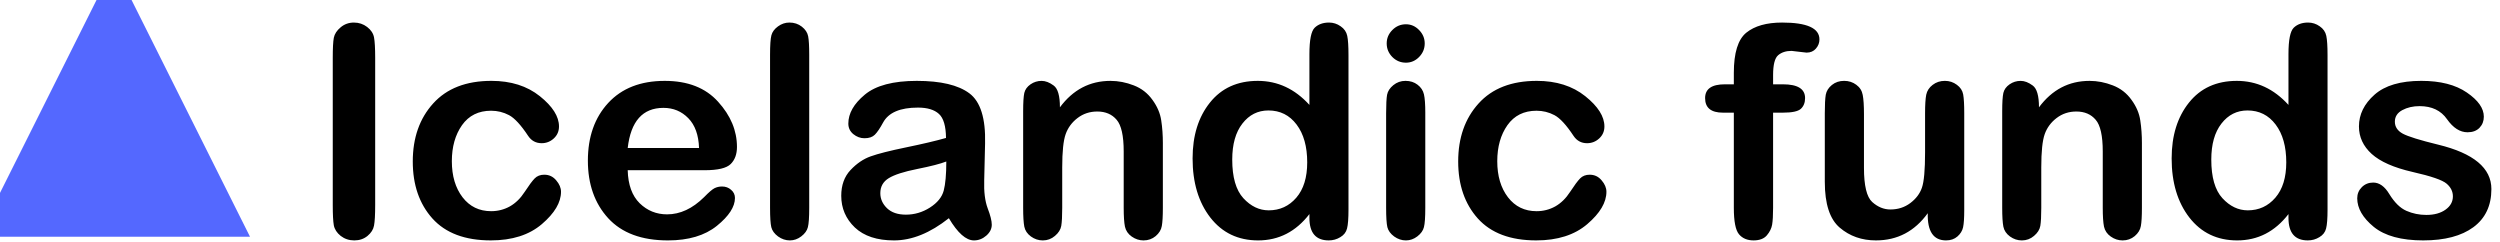
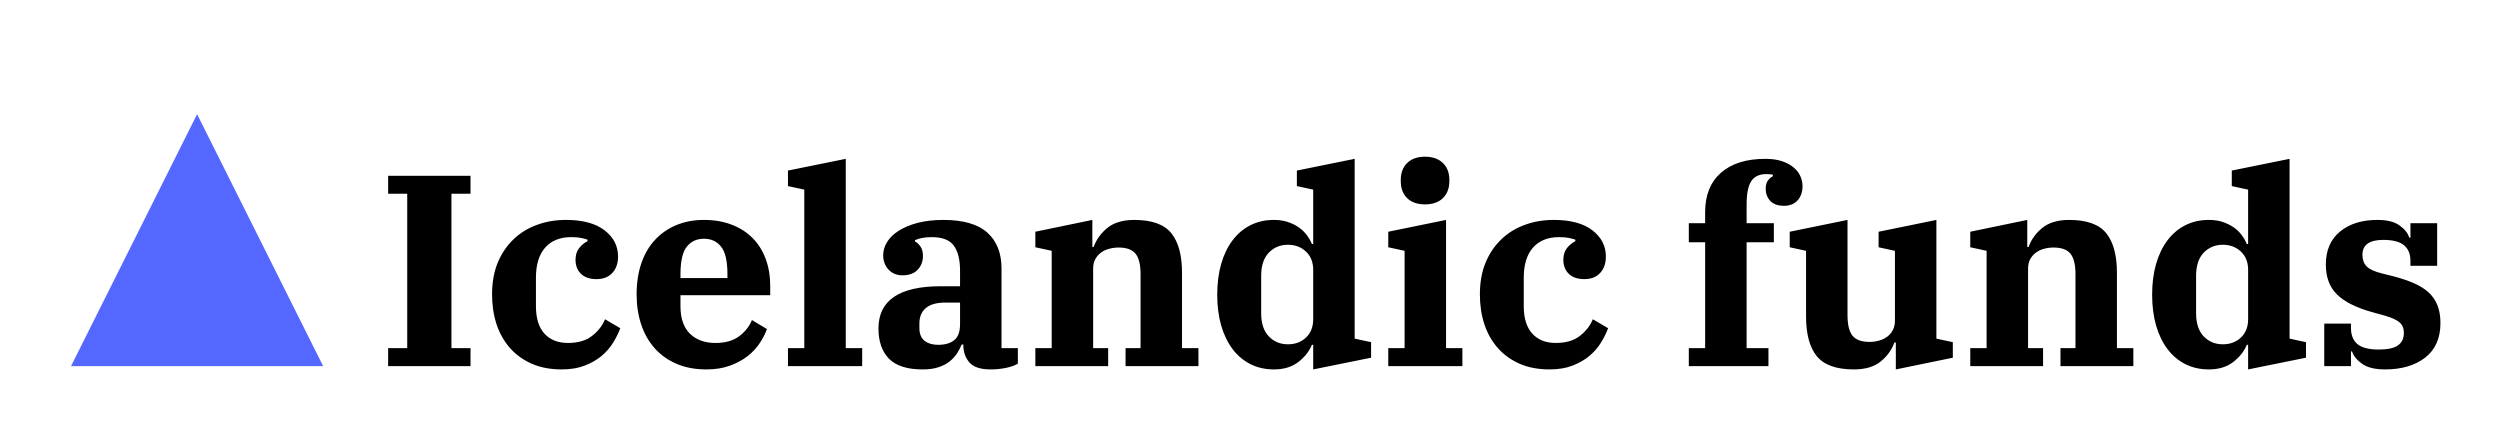
- <svg xmlns="http://www.w3.org/2000/svg" version="1.1" viewBox="0.0 0.0 407.919 39.36" fill="none" stroke="none" stroke-linecap="square" stroke-miterlimit="10">
+ <svg xmlns="http://www.w3.org/2000/svg" version="1.1" viewBox="0.0 0.0 440.0 78.0" fill="none" stroke="none" stroke-linecap="square" stroke-miterlimit="10">
  <clipPath id="p.0">
-     <path d="m0 0l407.919 0l0 39.36l-407.919 0l0 -39.36z" clip-rule="nonzero" />
+     <path d="m0 0l440.0 0l0 78.0l-440.0 0l0 -78.0z" clip-rule="nonzero" />
  </clipPath>
  <g clip-path="url(#p.0)">
-     <path fill="#000000" fill-opacity="0.0" d="m0 0l407.919 0l0 39.36l-407.919 0z" fill-rule="evenodd" />
-     <path fill="#000000" fill-opacity="0.0" d="m-22.08 30.72l707.717 0l0 32.472l-707.717 0z" fill-rule="evenodd" />
-     <path fill="#5468ff" d="m-3.58 38.632l22.188 -44.344l22.187 44.344l-44.375 0z" fill-rule="nonzero" />
-     <path fill="#000000" d="m61.217 9.445l0 24.0q0 2.391 -0.188 3.359q-0.172 0.953 -1.062 1.688q-0.891 0.734 -2.156 0.734q-1.266 0 -2.219 -0.734q-0.938 -0.75 -1.125 -1.734q-0.172 -0.984 -0.172 -3.312l0 -24.0q0 -2.359 0.172 -3.281q0.188 -0.938 1.109 -1.703q0.922 -0.781 2.172 -0.781q1.219 0 2.156 0.719q0.938 0.719 1.125 1.703q0.188 0.984 0.188 3.344zm27.602 19.062q1.172 0 1.938 0.922q0.781 0.906 0.781 1.859q0 2.609 -3.125 5.281q-3.109 2.656 -8.328 2.656q-6.312 0 -9.531 -3.578q-3.203 -3.578 -3.203 -9.297q0 -5.797 3.328 -9.469q3.328 -3.687 9.5 -3.687q4.781 0 7.906 2.5q3.125 2.5 3.125 4.937q0 1.172 -0.844 1.953q-0.844 0.781 -1.984 0.781q-1.406 0 -2.203 -1.188q-1.766 -2.672 -3.125 -3.391q-1.359 -0.719 -2.922 -0.719q-3.078 0 -4.75 2.359q-1.656 2.359 -1.656 5.875q0 3.609 1.75 5.891q1.75 2.266 4.656 2.266q1.656 0 3.062 -0.781q1.406 -0.797 2.422 -2.375q1.031 -1.578 1.625 -2.188q0.594 -0.609 1.578 -0.609zm26.164 -0.734l-12.562 0q0.094 3.562 1.953 5.391q1.859 1.812 4.469 1.812q3.203 0 6.047 -2.812q1.141 -1.172 1.688 -1.453q0.562 -0.281 1.234 -0.281q0.875 0 1.484 0.547q0.625 0.531 0.625 1.328q0 2.156 -2.953 4.547q-2.953 2.375 -7.984 2.375q-6.422 0 -9.75 -3.625q-3.312 -3.625 -3.312 -9.391q0 -5.812 3.312 -9.406q3.328 -3.609 9.234 -3.609q5.641 0 8.703 3.406q3.078 3.391 3.078 7.375q0 1.766 -1.016 2.781q-1.016 1.016 -4.25 1.016zm-12.562 -3.625l11.641 0q-0.109 -3.188 -1.75 -4.859q-1.641 -1.688 -4.062 -1.688q-5.078 0 -5.828 6.547zm29.617 -15.187l0 24.953q0 2.328 -0.219 3.156q-0.203 0.828 -1.078 1.5q-0.859 0.656 -1.859 0.656q-1.031 0 -1.922 -0.641q-0.891 -0.656 -1.109 -1.516q-0.203 -0.875 -0.203 -3.156l0 -24.953q0 -2.375 0.219 -3.203q0.219 -0.828 1.078 -1.453q0.859 -0.625 1.859 -0.625q1.172 0 2.031 0.672q0.859 0.672 1.031 1.578q0.172 0.891 0.172 3.031zm22.789 26.641q-4.578 3.625 -8.953 3.625q-4.156 0 -6.391 -2.109q-2.219 -2.125 -2.219 -5.172q0 -2.594 1.516 -4.203q1.516 -1.609 3.297 -2.234q1.781 -0.641 5.797 -1.469q4.016 -0.828 6.484 -1.531q-0.031 -2.906 -1.156 -3.922q-1.125 -1.031 -3.422 -1.031q-4.359 0 -5.688 2.438q-0.75 1.391 -1.344 1.984q-0.578 0.578 -1.688 0.578q-1.0 0 -1.828 -0.672q-0.812 -0.672 -0.812 -1.719q0 -2.484 2.688 -4.719q2.703 -2.25 8.484 -2.25q5.859 0 8.578 2.031q2.719 2.031 2.562 8.187l-0.141 6.0q-0.094 2.797 0.562 4.563q0.672 1.75 0.672 2.688q0 1.0 -0.891 1.781q-0.891 0.781 -2.016 0.781q-1.938 0 -4.094 -3.625zm-0.422 -9.25q-1.438 0.562 -4.734 1.219q-3.281 0.656 -4.656 1.5q-1.375 0.844 -1.375 2.453q0 1.391 1.094 2.453q1.094 1.047 3.078 1.047q2.109 0 3.922 -1.156q1.828 -1.172 2.25 -2.766q0.422 -1.594 0.422 -4.75zm35.336 -2.938l0 10.5q0 2.047 -0.172 2.969q-0.156 0.922 -1.0 1.641q-0.844 0.703 -1.984 0.703q-1.031 0 -1.922 -0.625q-0.891 -0.625 -1.109 -1.625q-0.203 -1.0 -0.203 -3.062l0 -9.203q0 -3.844 -1.156 -5.172q-1.141 -1.344 -3.156 -1.344q-1.828 0 -3.219 1.062q-1.375 1.047 -1.938 2.625q-0.562 1.578 -0.562 5.422l0 6.609q0 2.016 -0.156 2.938q-0.156 0.906 -1.031 1.641q-0.859 0.734 -1.984 0.734q-1.047 0 -1.938 -0.641q-0.891 -0.656 -1.078 -1.609q-0.188 -0.969 -0.188 -3.062l0 -15.766q0 -2.141 0.188 -2.984q0.203 -0.844 1.016 -1.406q0.812 -0.562 1.812 -0.562q0.938 0 1.953 0.75q1.031 0.734 1.031 3.562q3.203 -4.312 8.25 -4.312q1.922 0 3.797 0.734q1.875 0.719 3.047 2.359q1.188 1.625 1.438 3.375q0.266 1.734 0.266 3.75zm23.914 12.141l0 -0.625q-3.312 4.297 -8.375 4.297q-4.891 0 -7.797 -3.734q-2.891 -3.734 -2.891 -9.641q0 -5.578 2.828 -9.109q2.828 -3.547 7.812 -3.547q4.859 0 8.422 3.922l0 -8.297q0 -3.453 0.859 -4.297q0.875 -0.844 2.344 -0.844q1.031 0 1.891 0.609q0.875 0.594 1.078 1.562q0.203 0.953 0.203 3.156l0 25.219q0 2.125 -0.234 3.047q-0.219 0.906 -1.094 1.422q-0.859 0.531 -1.891 0.531q-3.156 0 -3.156 -3.672zm-12.594 -9.516q0 4.312 1.812 6.297q1.828 1.984 4.141 1.984q2.719 0 4.5 -2.062q1.781 -2.063 1.781 -5.766q0 -3.875 -1.734 -6.172q-1.734 -2.297 -4.594 -2.297q-2.594 0 -4.25 2.141q-1.656 2.125 -1.656 5.875zm28.344 -22.078q1.234 0 2.141 0.937q0.922 0.938 0.922 2.188q0 1.281 -0.922 2.219q-0.906 0.922 -2.141 0.922q-1.297 0 -2.219 -0.922q-0.922 -0.938 -0.922 -2.219q0 -1.266 0.922 -2.188q0.922 -0.937 2.219 -0.937zm3.156 14.469l0 15.484q0 2.297 -0.219 3.141q-0.203 0.844 -1.078 1.516q-0.859 0.656 -1.859 0.656q-1.031 0 -1.922 -0.641q-0.891 -0.656 -1.109 -1.516q-0.203 -0.875 -0.203 -3.156l0 -15.438q0 -2.141 0.156 -3.016q0.172 -0.875 1.016 -1.562q0.859 -0.703 1.984 -0.703q1.156 0 1.969 0.625q0.828 0.625 1.047 1.578q0.219 0.937 0.219 3.031zm26.836 10.078q1.172 0 1.938 0.922q0.781 0.906 0.781 1.859q0 2.609 -3.125 5.281q-3.109 2.656 -8.328 2.656q-6.312 0 -9.531 -3.578q-3.203 -3.578 -3.203 -9.297q0 -5.797 3.328 -9.469q3.328 -3.687 9.5 -3.687q4.781 0 7.906 2.5q3.125 2.5 3.125 4.937q0 1.172 -0.844 1.953q-0.844 0.781 -1.984 0.781q-1.406 0 -2.203 -1.188q-1.766 -2.672 -3.125 -3.391q-1.359 -0.719 -2.922 -0.719q-3.078 0 -4.75 2.359q-1.656 2.359 -1.656 5.875q0 3.609 1.75 5.891q1.75 2.266 4.656 2.266q1.656 0 3.062 -0.781q1.406 -0.797 2.422 -2.375q1.031 -1.578 1.625 -2.188q0.594 -0.609 1.578 -0.609zm23.508 -14.75l0 -1.875q0 -4.891 2.031 -6.547q2.047 -1.656 5.844 -1.656q6.094 0 6.094 2.75q0 0.844 -0.578 1.5q-0.562 0.656 -1.531 0.656q-0.188 0 -1.234 -0.141q-1.031 -0.141 -1.203 -0.141q-1.359 0 -2.188 0.703q-0.828 0.703 -0.828 3.234l0 1.516l1.609 0q3.609 0 3.609 2.25q0 1.109 -0.688 1.75q-0.688 0.625 -2.922 0.625l-1.609 0l0 15.531q0 1.812 -0.156 2.734q-0.156 0.922 -0.859 1.75q-0.703 0.828 -2.172 0.828q-1.531 0 -2.375 -1.0q-0.844 -1.0 -0.844 -4.312l0 -15.531l-1.781 0q-2.906 0 -2.906 -2.375q0 -2.25 3.219 -2.25l1.469 0zm14.844 15.937l0 -11.219q0 -2.094 0.156 -3.016q0.172 -0.922 1.0 -1.594q0.828 -0.672 2.0 -0.672q1.125 0 1.984 0.641q0.859 0.625 1.047 1.656q0.203 1.031 0.203 3.125l0 8.781q0 4.344 1.344 5.563q1.359 1.219 2.969 1.219q1.859 0 3.25 -1.047q1.391 -1.047 1.891 -2.5q0.516 -1.469 0.516 -5.781l0 -6.375q0 -2.047 0.188 -3.016q0.203 -0.969 1.047 -1.609q0.844 -0.656 2.0 -0.656q1.094 0 1.953 0.641q0.859 0.625 1.031 1.578q0.172 0.953 0.172 3.062l0 15.797q0 1.938 -0.188 2.812q-0.188 0.859 -0.922 1.5q-0.734 0.641 -1.859 0.641q-3.094 0 -2.984 -4.438q-3.203 4.438 -8.453 4.438q-3.469 0 -5.906 -2.078q-2.438 -2.078 -2.438 -7.453zm51.742 -6.281l0 10.5q0 2.047 -0.172 2.969q-0.156 0.922 -1.0 1.641q-0.844 0.703 -1.984 0.703q-1.031 0 -1.922 -0.625q-0.891 -0.625 -1.109 -1.625q-0.203 -1.0 -0.203 -3.062l0 -9.203q0 -3.844 -1.156 -5.172q-1.141 -1.344 -3.156 -1.344q-1.828 0 -3.219 1.062q-1.375 1.047 -1.938 2.625q-0.562 1.578 -0.562 5.422l0 6.609q0 2.016 -0.156 2.938q-0.156 0.906 -1.031 1.641q-0.859 0.734 -1.984 0.734q-1.047 0 -1.938 -0.641q-0.891 -0.656 -1.078 -1.609q-0.188 -0.969 -0.188 -3.062l0 -15.766q0 -2.141 0.188 -2.984q0.203 -0.844 1.016 -1.406q0.812 -0.562 1.812 -0.562q0.938 0 1.953 0.75q1.031 0.734 1.031 3.562q3.203 -4.312 8.25 -4.312q1.922 0 3.797 0.734q1.875 0.719 3.047 2.359q1.188 1.625 1.438 3.375q0.266 1.734 0.266 3.75zm23.914 12.141l0 -0.625q-3.312 4.297 -8.375 4.297q-4.891 0 -7.797 -3.734q-2.891 -3.734 -2.891 -9.641q0 -5.578 2.828 -9.109q2.828 -3.547 7.812 -3.547q4.859 0 8.422 3.922l0 -8.297q0 -3.453 0.859 -4.297q0.875 -0.844 2.344 -0.844q1.031 0 1.891 0.609q0.875 0.594 1.078 1.562q0.203 0.953 0.203 3.156l0 25.219q0 2.125 -0.234 3.047q-0.219 0.906 -1.094 1.422q-0.859 0.531 -1.891 0.531q-3.156 0 -3.156 -3.672zm-12.594 -9.516q0 4.312 1.812 6.297q1.828 1.984 4.141 1.984q2.719 0 4.5 -2.062q1.781 -2.063 1.781 -5.766q0 -3.875 -1.734 -6.172q-1.734 -2.297 -4.594 -2.297q-2.594 0 -4.25 2.141q-1.656 2.125 -1.656 5.875zm29.953 -6.188q0 1.25 1.281 1.953q1.297 0.703 5.781 1.797q8.688 2.109 8.688 7.25q0 4.047 -2.938 6.219q-2.922 2.156 -8.188 2.156q-5.344 0 -8.062 -2.203q-2.703 -2.219 -2.703 -4.672q0 -1.063 0.75 -1.813q0.75 -0.75 1.859 -0.75q1.5 0 2.625 1.875q1.266 2.063 2.781 2.734q1.531 0.672 3.266 0.672q1.922 0 3.125 -0.859q1.203 -0.859 1.203 -2.172q0 -1.188 -1.016 -2.063q-1.016 -0.891 -5.578 -1.922q-4.562 -1.047 -6.656 -2.938q-2.078 -1.891 -2.078 -4.484q0 -2.938 2.547 -5.187q2.547 -2.25 7.625 -2.25q4.672 0 7.438 1.906q2.766 1.891 2.766 3.937q0 1.078 -0.703 1.812q-0.703 0.734 -1.953 0.734q-1.844 0 -3.344 -2.125q-1.484 -2.141 -4.484 -2.141q-1.609 0 -2.828 0.656q-1.203 0.656 -1.203 1.875z" fill-rule="nonzero" />
+     <path fill="#000000" fill-opacity="0.0" d="m0 0l440.0 0l0 78.0l-440.0 0z" fill-rule="evenodd" />
+     <path fill="#000000" fill-opacity="0.0" d="m0 0l438.425 0l0 78.016l-438.425 0z" fill-rule="evenodd" />
+     <path fill="#5468ff" d="m12.5 64.44l22.188 -44.344l22.188 44.344l-44.375 0z" fill-rule="nonzero" />
+     <path fill="#000000" d="m68.312 61.268l3.359 0l0 -27.172l-3.359 0l0 -3.156l14.5 0l0 3.156l-3.359 0l0 27.172l3.359 0l0 3.172l-14.5 0l0 -3.172zm30.573 3.75q-3.016 0 -5.297 -1.0q-2.281 -1.016 -3.844 -2.781q-1.562 -1.781 -2.359 -4.188q-0.781 -2.406 -0.781 -5.234q0 -3.172 1.0 -5.594q1.016 -2.422 2.766 -4.094q1.75 -1.688 4.125 -2.547q2.375 -0.875 5.109 -0.875q4.422 0 6.797 1.828q2.375 1.828 2.375 4.609q0 1.828 -1.016 2.906q-1.0 1.078 -2.781 1.078q-1.766 0 -2.734 -0.938q-0.953 -0.938 -0.953 -2.469q0 -1.25 0.641 -2.062q0.656 -0.812 1.469 -1.203l0 -0.281q-0.484 -0.156 -1.141 -0.297q-0.641 -0.141 -1.734 -0.141q-2.938 0 -4.578 1.844q-1.625 1.844 -1.625 5.312l0 4.984q0 3.172 1.484 4.828q1.5 1.656 4.141 1.656q2.688 0 4.266 -1.25q1.594 -1.25 2.266 -2.922l2.688 1.578q-0.438 1.203 -1.234 2.5q-0.781 1.297 -2.031 2.359q-1.25 1.047 -2.984 1.719q-1.719 0.672 -4.031 0.672zm25.44 0q-2.969 0 -5.25 -0.984q-2.281 -0.984 -3.844 -2.734q-1.562 -1.75 -2.375 -4.172q-0.812 -2.438 -0.812 -5.312q0 -3.016 0.828 -5.469q0.844 -2.453 2.406 -4.125q1.562 -1.688 3.734 -2.594q2.188 -0.922 4.891 -0.922q2.688 0 4.844 0.828q2.156 0.812 3.672 2.328q1.516 1.5 2.328 3.672q0.812 2.156 0.812 4.797l0 1.625l-15.797 0l0 1.922q0 3.219 1.672 4.859q1.688 1.625 4.484 1.625q2.578 0 4.156 -1.172q1.594 -1.188 2.266 -2.859l2.641 1.578q-0.422 1.203 -1.25 2.453q-0.812 1.25 -2.109 2.281q-1.297 1.031 -3.125 1.703q-1.812 0.672 -4.172 0.672zm-4.562 -16.078l8.266 0l0 -0.672q0 -3.453 -1.109 -4.844q-1.109 -1.406 -3.016 -1.406q-1.922 0 -3.031 1.406q-1.109 1.391 -1.109 4.844l0 0.672zm18.918 12.328l2.875 0l0 -27.891l-2.875 -0.625l0 -2.734l10.172 -2.062l0 33.312l2.891 0l0 3.172l-13.062 0l0 -3.172zm23.711 3.75q-4.078 0 -5.938 -1.891q-1.844 -1.906 -1.844 -5.312q0 -7.438 11.0 -7.438l3.359 0l0 -2.734q0 -2.938 -1.109 -4.422q-1.094 -1.484 -3.844 -1.484q-1.0 0 -1.719 0.141q-0.719 0.141 -1.25 0.391l0 0.234q0.484 0.234 0.938 0.859q0.453 0.625 0.453 1.688q0 1.438 -0.922 2.422q-0.906 0.984 -2.719 0.984q-1.453 0 -2.406 -1.0q-0.953 -1.016 -0.953 -2.547q0 -1.156 0.672 -2.281q0.672 -1.125 2.016 -1.984q1.344 -0.875 3.328 -1.406q2.0 -0.531 4.594 -0.531q5.219 0 7.719 2.234q2.5 2.234 2.5 6.312l0 14.016l2.875 0l0 2.734q-0.812 0.484 -2.109 0.75q-1.297 0.266 -2.688 0.266q-2.641 0 -3.719 -1.219q-1.078 -1.234 -1.078 -3.062l0 -0.094l-0.297 0q-0.328 0.828 -0.844 1.594q-0.5 0.766 -1.297 1.391q-0.781 0.625 -1.938 1.0q-1.156 0.391 -2.781 0.391zm2.734 -4.328q1.781 0 2.812 -0.812q1.031 -0.812 1.031 -2.828l0 -3.797l-2.594 0q-2.297 0 -3.438 0.969q-1.125 0.953 -1.125 2.734l0 0.766q0 1.531 0.906 2.25q0.922 0.719 2.406 0.719zm17.096 0.578l2.875 0l0 -17.125l-2.875 -0.625l0 -2.734l10.031 -2.078l0 4.766l0.234 0q0.672 -1.922 2.391 -3.344q1.734 -1.422 4.766 -1.422q4.609 0 6.5 2.328q1.891 2.328 1.891 6.984l0 13.25l2.891 0l0 3.172l-12.828 0l0 -3.172l2.641 0l0 -13.0q0 -2.547 -0.891 -3.625q-0.875 -1.078 -2.984 -1.078q-0.828 0 -1.641 0.219q-0.812 0.203 -1.438 0.672q-0.625 0.453 -1.016 1.156q-0.375 0.688 -0.375 1.688l0 13.969l2.641 0l0 3.172l-12.812 0l0 -3.172zm41.995 3.75q-2.297 0 -4.156 -0.938q-1.844 -0.938 -3.141 -2.656q-1.297 -1.734 -2.0 -4.156q-0.688 -2.422 -0.688 -5.406q0 -2.969 0.688 -5.391q0.703 -2.438 2.0 -4.156q1.297 -1.734 3.141 -2.672q1.859 -0.938 4.156 -0.938q1.344 0 2.422 0.359q1.078 0.359 1.922 0.938q0.844 0.578 1.422 1.359q0.578 0.766 0.906 1.578l0.234 0l0 -9.562l-2.875 -0.625l0 -2.734l10.172 -2.062l0 31.641l2.891 0.625l0 2.734l-10.188 2.062l0 -4.328l-0.234 0q-0.672 1.688 -2.375 3.016q-1.703 1.312 -4.297 1.312zm2.453 -4.422q1.922 0 3.188 -1.188q1.266 -1.203 1.266 -3.219l0 -8.688q0 -2.016 -1.266 -3.219q-1.266 -1.203 -3.188 -1.203q-2.016 0 -3.359 1.391q-1.344 1.391 -1.344 4.078l0 6.578q0 2.688 1.344 4.078q1.344 1.391 3.359 1.391zm24.133 -24.625q-2.016 0 -3.141 -1.094q-1.125 -1.109 -1.125 -2.984l0 -0.234q0 -1.875 1.125 -2.969q1.125 -1.109 3.141 -1.109q2.016 0 3.141 1.109q1.141 1.094 1.141 2.969l0 0.234q0 1.875 -1.141 2.984q-1.125 1.094 -3.141 1.094zm-6.469 25.297l2.875 0l0 -17.125l-2.875 -0.625l0 -2.734l10.172 -2.078l0 22.562l2.875 0l0 3.172l-13.047 0l0 -3.172zm28.408 3.75q-3.016 0 -5.297 -1.0q-2.281 -1.016 -3.844 -2.781q-1.562 -1.781 -2.359 -4.188q-0.781 -2.406 -0.781 -5.234q0 -3.172 1.0 -5.594q1.016 -2.422 2.766 -4.094q1.75 -1.688 4.125 -2.547q2.375 -0.875 5.109 -0.875q4.422 0 6.797 1.828q2.375 1.828 2.375 4.609q0 1.828 -1.016 2.906q-1.0 1.078 -2.781 1.078q-1.766 0 -2.734 -0.938q-0.953 -0.938 -0.953 -2.469q0 -1.25 0.641 -2.062q0.656 -0.812 1.469 -1.203l0 -0.281q-0.484 -0.156 -1.141 -0.297q-0.641 -0.141 -1.734 -0.141q-2.938 0 -4.578 1.844q-1.625 1.844 -1.625 5.312l0 4.984q0 3.172 1.484 4.828q1.5 1.656 4.141 1.656q2.688 0 4.266 -1.25q1.594 -1.25 2.266 -2.922l2.688 1.578q-0.438 1.203 -1.234 2.5q-0.781 1.297 -2.031 2.359q-1.25 1.047 -2.984 1.719q-1.719 0.672 -4.031 0.672zm24.488 -3.75l2.875 0l0 -18.625l-2.875 0l0 -3.359l2.875 0l0 -1.969q0 -4.453 2.781 -6.906q2.781 -2.453 7.828 -2.453q1.672 0 2.891 0.406q1.234 0.406 2.047 1.094q0.828 0.672 1.203 1.531q0.391 0.859 0.391 1.766q0 1.547 -0.875 2.516q-0.859 0.953 -2.391 0.953q-1.594 0 -2.406 -0.859q-0.812 -0.875 -0.812 -2.125q0 -0.953 0.406 -1.484q0.406 -0.531 0.844 -0.719l0 -0.297q-0.484 -0.094 -1.156 -0.094q-1.828 0 -2.641 1.25q-0.812 1.25 -0.812 4.125l0 3.266l4.797 0l0 3.359l-4.797 0l0 18.625l3.844 0l0 3.172l-14.016 0l0 -3.172zm29.043 3.75q-4.609 0 -6.516 -2.328q-1.891 -2.328 -1.891 -6.984l0 -11.562l-2.875 -0.625l0 -2.734l10.172 -2.078l0 16.766q0 2.531 0.891 3.625q0.891 1.078 3.0 1.078q0.812 0 1.625 -0.219q0.812 -0.219 1.438 -0.672q0.625 -0.453 1.0 -1.156q0.391 -0.703 0.391 -1.703l0 -12.281l-2.875 -0.625l0 -2.734l10.172 -2.078l0 20.891l2.891 0.625l0 2.734l-10.031 2.062l0 -4.75l-0.25 0q-0.672 1.922 -2.406 3.344q-1.719 1.406 -4.734 1.406zm20.494 -3.75l2.875 0l0 -17.125l-2.875 -0.625l0 -2.734l10.031 -2.078l0 4.766l0.234 0q0.672 -1.922 2.391 -3.344q1.734 -1.422 4.766 -1.422q4.609 0 6.5 2.328q1.891 2.328 1.891 6.984l0 13.25l2.891 0l0 3.172l-12.828 0l0 -3.172l2.641 0l0 -13.0q0 -2.547 -0.891 -3.625q-0.875 -1.078 -2.984 -1.078q-0.828 0 -1.641 0.219q-0.812 0.203 -1.438 0.672q-0.625 0.453 -1.016 1.156q-0.375 0.688 -0.375 1.688l0 13.969l2.641 0l0 3.172l-12.812 0l0 -3.172zm41.995 3.75q-2.297 0 -4.156 -0.938q-1.844 -0.938 -3.141 -2.656q-1.297 -1.734 -2.0 -4.156q-0.688 -2.422 -0.688 -5.406q0 -2.969 0.688 -5.391q0.703 -2.438 2.0 -4.156q1.297 -1.734 3.141 -2.672q1.859 -0.938 4.156 -0.938q1.344 0 2.422 0.359q1.078 0.359 1.922 0.938q0.844 0.578 1.422 1.359q0.578 0.766 0.906 1.578l0.234 0l0 -9.562l-2.875 -0.625l0 -2.734l10.172 -2.062l0 31.641l2.891 0.625l0 2.734l-10.188 2.062l0 -4.328l-0.234 0q-0.672 1.688 -2.375 3.016q-1.703 1.312 -4.297 1.312zm2.453 -4.422q1.922 0 3.188 -1.188q1.266 -1.203 1.266 -3.219l0 -8.688q0 -2.016 -1.266 -3.219q-1.266 -1.203 -3.188 -1.203q-2.016 0 -3.359 1.391q-1.344 1.391 -1.344 4.078l0 6.578q0 2.688 1.344 4.078q1.344 1.391 3.359 1.391zm28.555 4.422q-2.641 0 -4.031 -0.984q-1.391 -0.984 -1.781 -2.188l-0.188 0l0 2.594l-4.703 0l0 -7.484l4.703 0l0 0.766q0 1.875 1.141 2.844q1.156 0.953 3.75 0.953q2.312 0 3.359 -0.719q1.062 -0.734 1.062 -2.219q0 -1.203 -0.766 -1.844q-0.766 -0.656 -2.547 -1.172l-2.25 -0.625q-4.188 -1.156 -6.188 -3.094q-1.984 -1.953 -1.984 -5.266q0 -3.781 2.5 -5.828q2.5 -2.047 6.578 -2.047q2.547 0 3.891 0.969q1.344 0.953 1.719 2.156l0.203 0l0 -2.547l4.703 0l0 7.5l-4.703 0l0 -0.875q0 -1.828 -1.141 -2.75q-1.125 -0.938 -3.656 -0.938q-3.656 0 -3.656 2.641q0 1.234 0.734 2.016q0.75 0.766 2.719 1.25l2.062 0.516q2.016 0.531 3.547 1.203q1.547 0.672 2.578 1.609q1.031 0.938 1.562 2.266q0.531 1.312 0.531 3.141q0 3.984 -2.688 6.078q-2.688 2.078 -7.062 2.078z" fill-rule="nonzero" />
  </g>
</svg>
